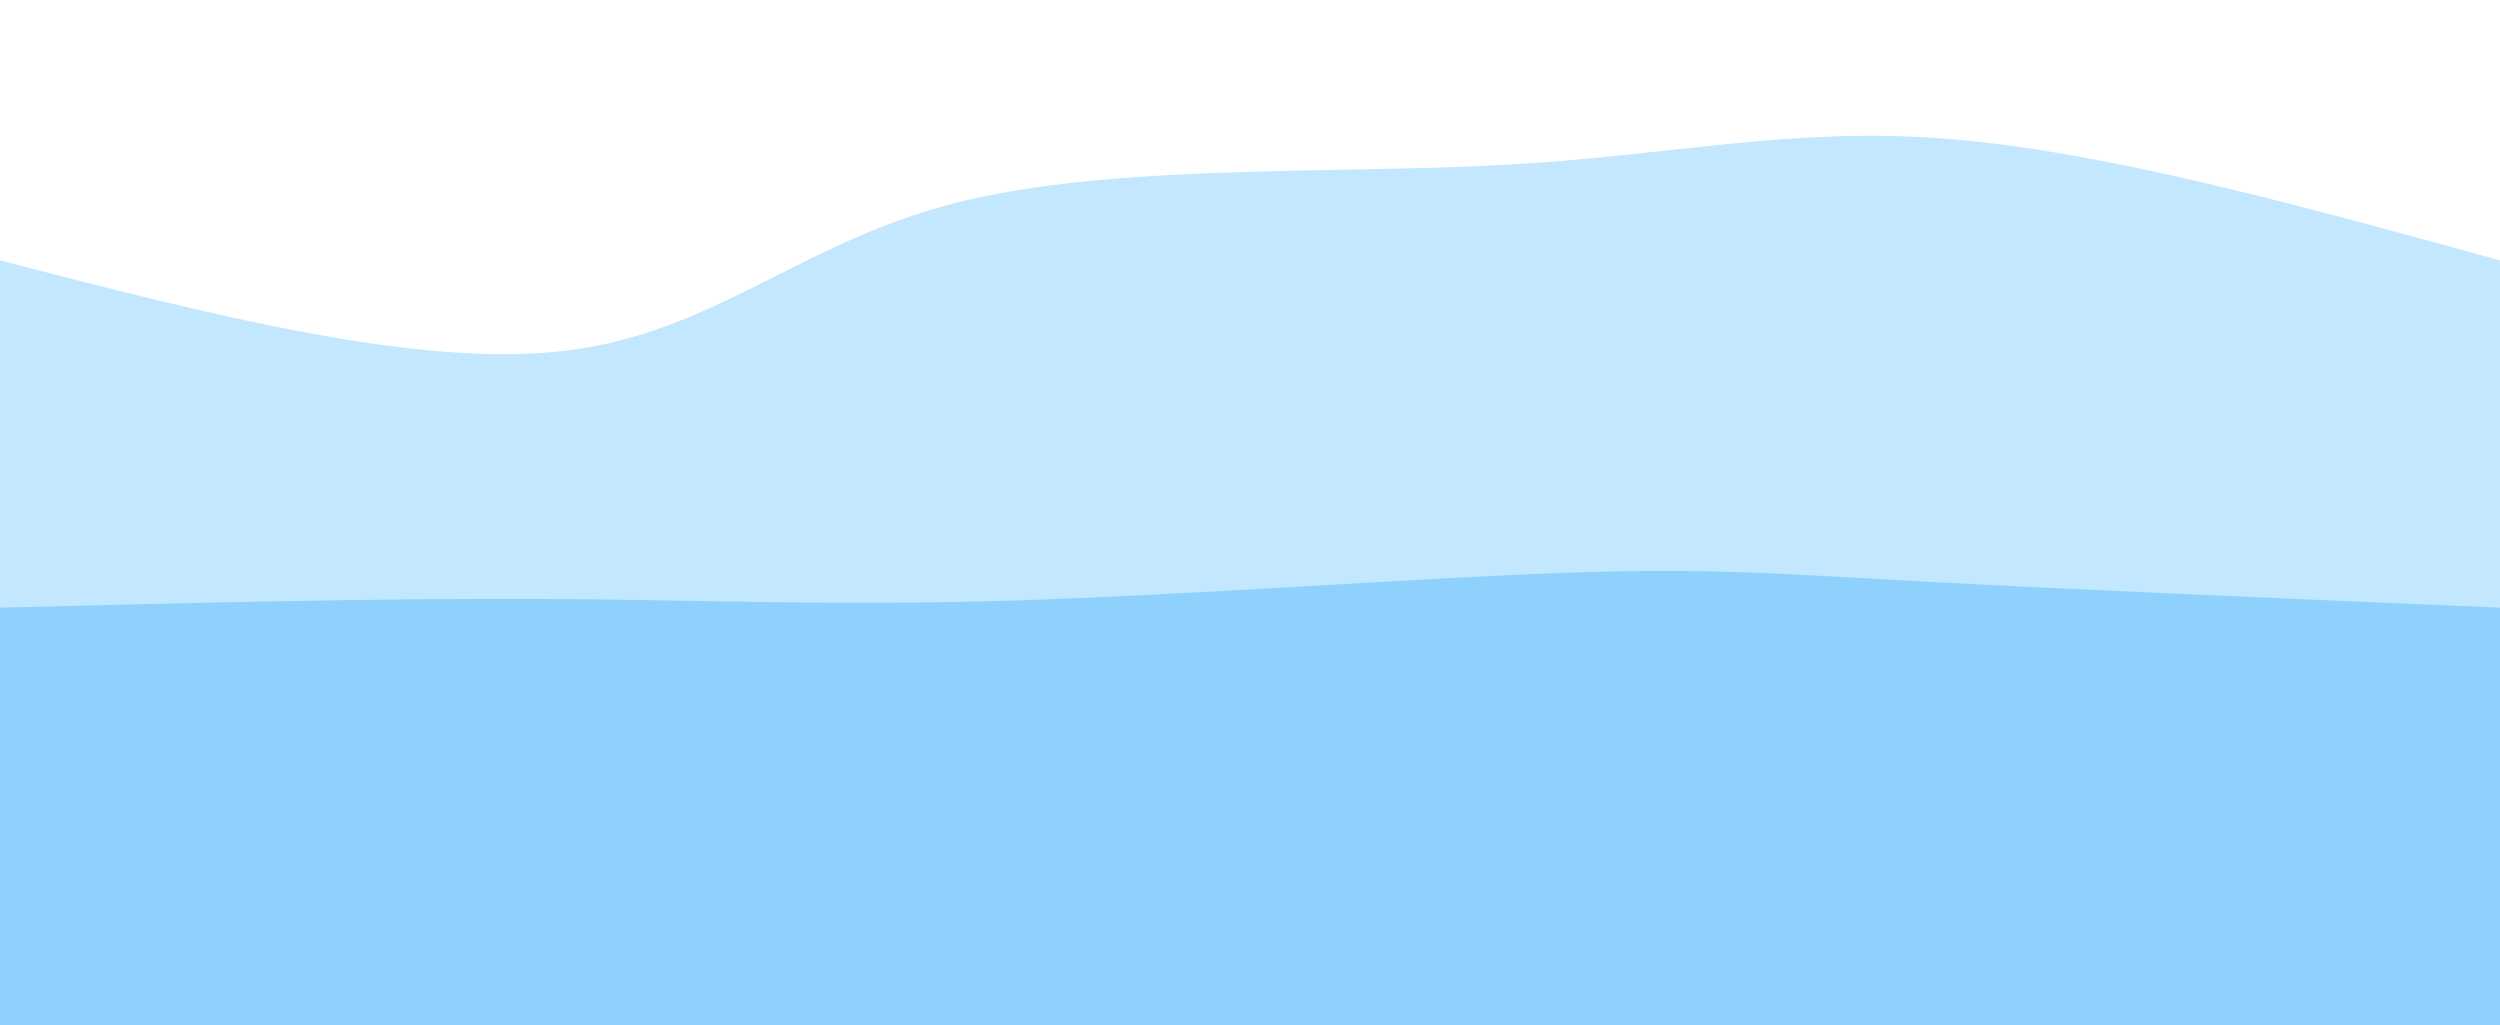
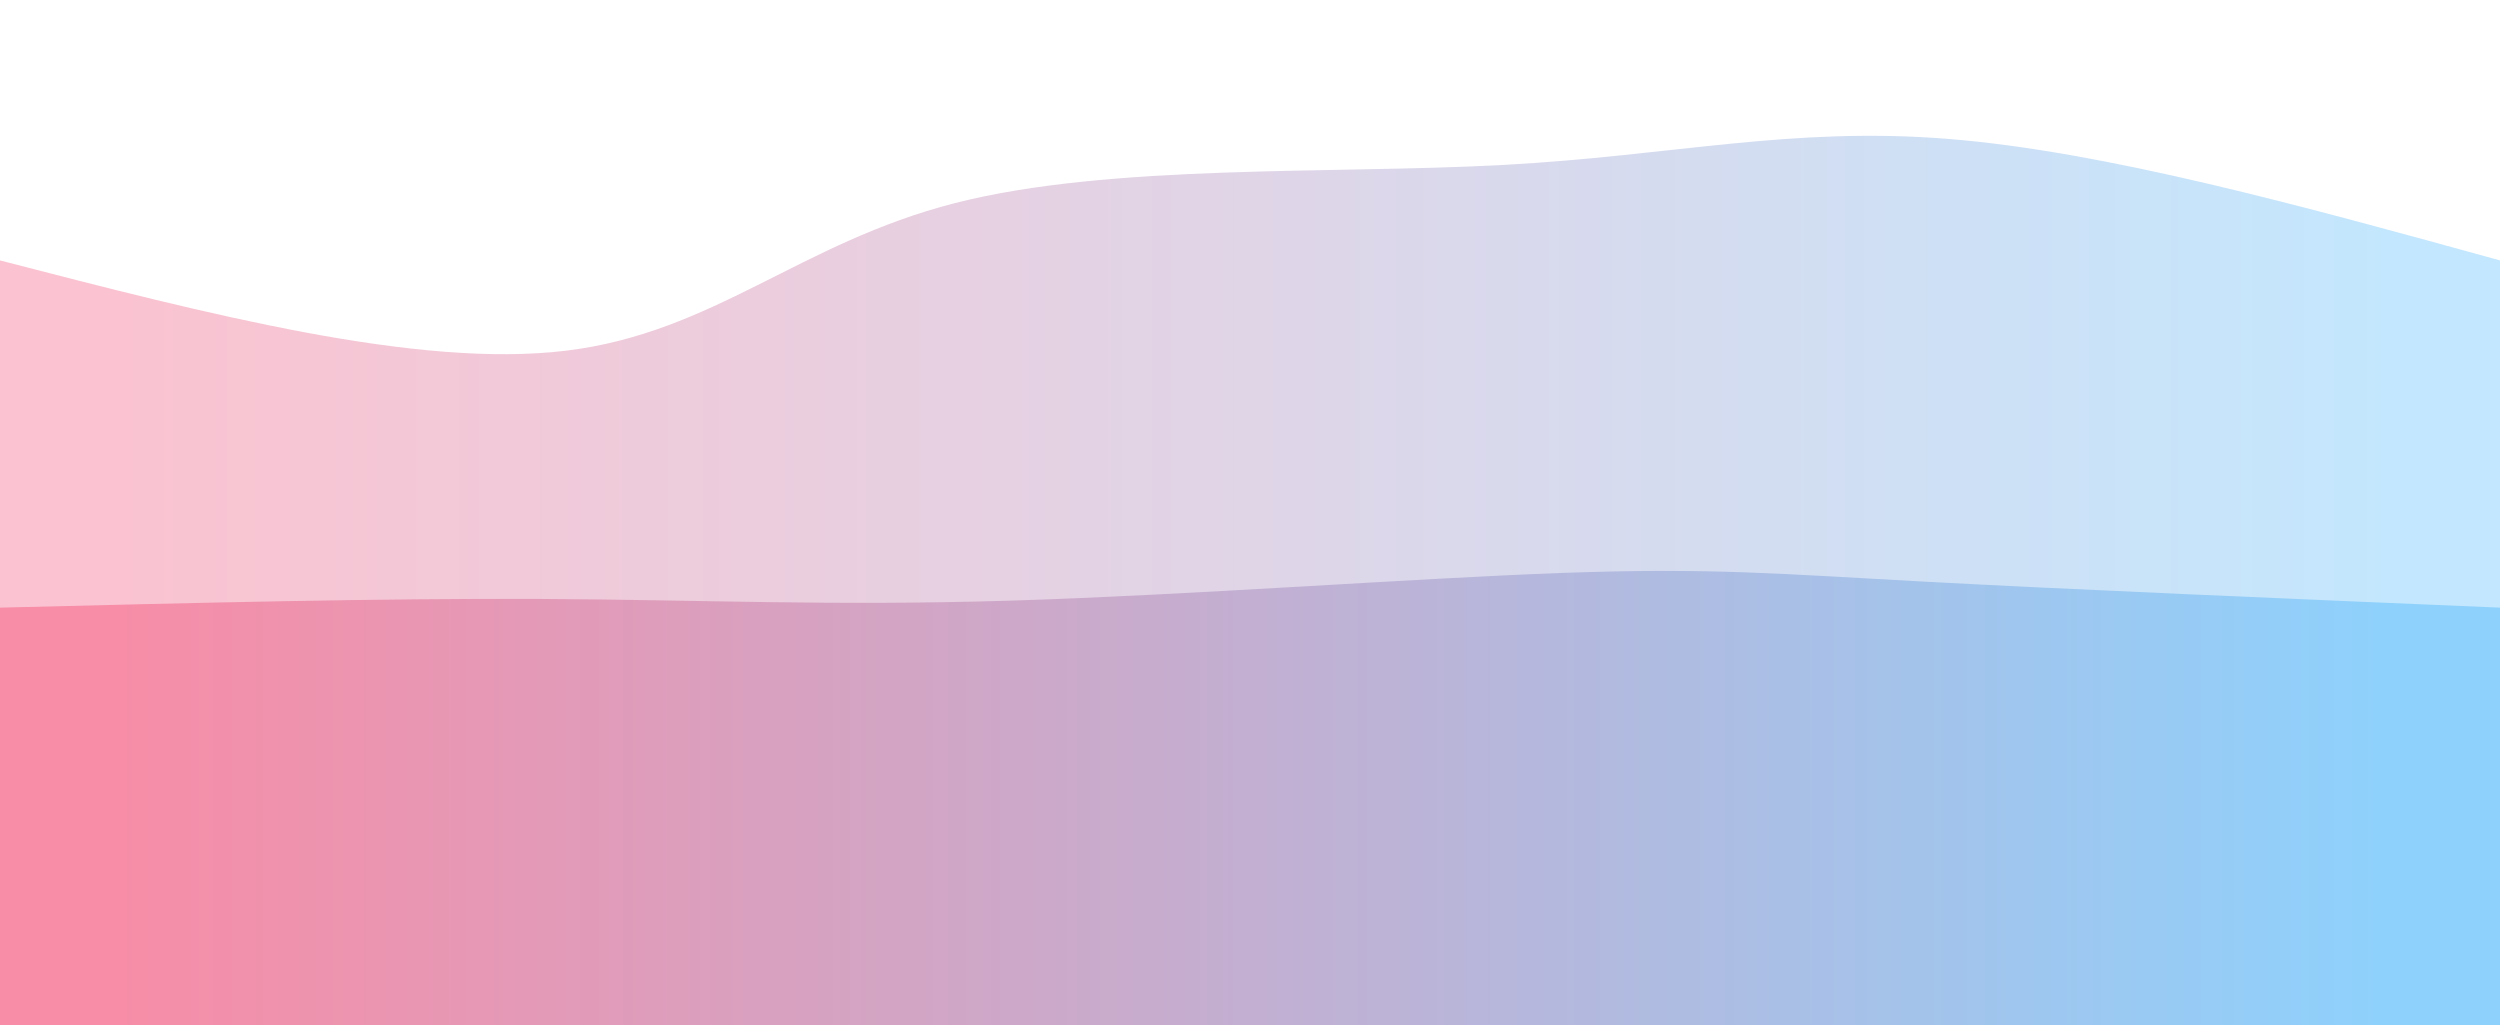
<svg xmlns="http://www.w3.org/2000/svg" width="100%" height="100%" viewBox="0 0 1440 590" class="transition duration-300 ease-in-out delay-150">
  <style>
    .path-0{
    animation:pathAnim-0 4s;
    animation-timing-function: linear;
    animation-iteration-count: infinite;
    }
    @keyframes pathAnim-0{
    0%{
    d: path("M 0,600 L 0,150 C 120.459,181.167
    240.919,212.335 326,202 C 411.081,191.665
    460.785,139.828 550,117 C 639.215,94.172
    767.943,100.354 866,95 C 964.057,89.646
    1031.445,72.756 1122,80 C 1212.555,87.244
    1326.278,118.622 1440,150 L 1440,600 L 0,600 Z");
    }
    25%{
    d: path("M 0,600 L 0,150 C 103.962,141.694
    207.923,133.388 315,127 C 422.077,120.612
    532.268,116.144 629,121 C 725.732,125.856
    809.005,140.038 899,157 C 988.995,173.962
    1085.713,193.703 1177,193 C 1268.287,192.297
    1354.144,171.148 1440,150 L 1440,600 L 0,600 Z");
    }
    50%{
    d: path("M 0,600 L 0,150 C 108.679,151.56
    217.359,153.12 305,166 C 392.641,178.88
    459.244,203.081 557,212 C 654.756,220.919
    783.665,214.555 895,194 C 1006.335,173.445
    1100.096,138.699 1188,129 C 1275.904,119.301
    1357.952,134.651 1440,150 L 1440,600 L 0,600 Z");
    }
    75%{
    d: path("M 0,600 L 0,150 C 114.679,117.426
    229.359,84.852 325,78 C 420.641,71.148
    497.244,90.019 593,100 C 688.756,109.981
    803.665,111.072 885,117 C 966.335,122.928
    1014.096,133.694 1101,140 C 1187.904,146.306
    1313.952,148.153 1440,150 L 1440,600 L 0,600 Z");
    }
    100%{
    d: path("M 0,600 L 0,150 C 120.459,181.167
    240.919,212.335 326,202 C 411.081,191.665
    460.785,139.828 550,117 C 639.215,94.172
    767.943,100.354 866,95 C 964.057,89.646
    1031.445,72.756 1122,80 C 1212.555,87.244
    1326.278,118.622 1440,150 L 1440,600 L 0,600 Z");
    }
    }</style>
-   <path d="M 0,600 L 0,150 C 120.459,181.167 240.919,212.335 326,202 C 411.081,191.665 460.785,139.828 550,117 C 639.215,94.172 767.943,100.354 866,95 C 964.057,89.646 1031.445,72.756 1122,80 C 1212.555,87.244 1326.278,118.622 1440,150 L 1440,600 L 0,600 Z" stroke="none" stroke-width="0" fill="#8ED1FC" fill-opacity="0.53" class="transition-all duration-300 ease-in-out delay-150 path-0" />
+   <defs>
+     <linearGradient id="gradient" x1="0%" y1="50%" x2="100%" y2="50%">
+       <stop offset="5%" stop-color="#F78DA7" />
+       <stop offset="95%" stop-color="#8ED1FC" />
+     </linearGradient>
+   </defs>
+   <path d="M 0,600 L 0,150 C 120.459,181.167 240.919,212.335 326,202 C 411.081,191.665 460.785,139.828 550,117 C 639.215,94.172 767.943,100.354 866,95 C 964.057,89.646 1031.445,72.756 1122,80 C 1212.555,87.244 1326.278,118.622 1440,150 L 1440,600 L 0,600 Z" stroke="none" stroke-width="0" fill="url(#gradient)" fill-opacity="0.53" class="transition-all duration-300 ease-in-out delay-150 path-0" />
  <style>
    .path-1{
    animation:pathAnim-1 4s;
    animation-timing-function: linear;
    animation-iteration-count: infinite;
    }
    @keyframes pathAnim-1{
    0%{
    d: path("M 0,600 L 0,350 C 109.943,347.273
    219.885,344.545 312,345 C 404.115,345.455
    478.402,349.091 581,346 C 683.598,342.909
    814.507,333.091 900,330 C 985.493,326.909
    1025.569,330.545 1108,335 C 1190.431,339.455
    1315.215,344.727 1440,350 L 1440,600 L 0,600 Z");
    }
    25%{
    d: path("M 0,600 L 0,350 C 97.751,327.072
    195.502,304.144 281,287 C 366.498,269.856
    439.742,258.498 545,290 C 650.258,321.502
    787.531,395.866 900,416 C 1012.469,436.134
    1100.134,402.038 1186,382 C 1271.866,361.962
    1355.933,355.981 1440,350 L 1440,600 L 0,600 Z");
    }
    50%{
    d: path("M 0,600 L 0,350 C 69.282,348.699
    138.565,347.397 247,350 C 355.435,352.603
    503.024,359.11 614,360 C 724.976,360.89
    799.34,356.163 888,351 C 976.66,345.837
    1079.617,340.239 1174,340 C 1268.383,339.761
    1354.191,344.88 1440,350 L 1440,600 L 0,600 Z");
    }
    75%{
    d: path("M 0,600 L 0,350 C 99.512,329.148
    199.024,308.297 288,322 C 376.976,335.703
    455.416,383.962 558,389 C 660.584,394.038
    787.311,355.856 889,358 C 990.689,360.144
    1067.34,402.612 1155,408 C 1242.66,413.388
    1341.33,381.694 1440,350 L 1440,600 L 0,600 Z");
    }
    100%{
    d: path("M 0,600 L 0,350 C 109.943,347.273
    219.885,344.545 312,345 C 404.115,345.455
    478.402,349.091 581,346 C 683.598,342.909
    814.507,333.091 900,330 C 985.493,326.909
    1025.569,330.545 1108,335 C 1190.431,339.455
    1315.215,344.727 1440,350 L 1440,600 L 0,600 Z");
    }
    }</style>
-   <path d="M 0,600 L 0,350 C 109.943,347.273 219.885,344.545 312,345 C 404.115,345.455 478.402,349.091 581,346 C 683.598,342.909 814.507,333.091 900,330 C 985.493,326.909 1025.569,330.545 1108,335 C 1190.431,339.455 1315.215,344.727 1440,350 L 1440,600 L 0,600 Z" stroke="none" stroke-width="0" fill="#8ED1FC" fill-opacity="1" class="transition-all duration-300 ease-in-out delay-150 path-1" />
+   <defs>
+     <linearGradient id="gradient" x1="0%" y1="50%" x2="100%" y2="50%">
+       <stop offset="5%" stop-color="#F78DA7" />
+       <stop offset="95%" stop-color="#8ED1FC" />
+     </linearGradient>
+   </defs>
+   <path d="M 0,600 L 0,350 C 109.943,347.273 219.885,344.545 312,345 C 404.115,345.455 478.402,349.091 581,346 C 683.598,342.909 814.507,333.091 900,330 C 985.493,326.909 1025.569,330.545 1108,335 C 1190.431,339.455 1315.215,344.727 1440,350 L 1440,600 L 0,600 Z" stroke="none" stroke-width="0" fill="url(#gradient)" fill-opacity="1" class="transition-all duration-300 ease-in-out delay-150 path-1" />
</svg>
